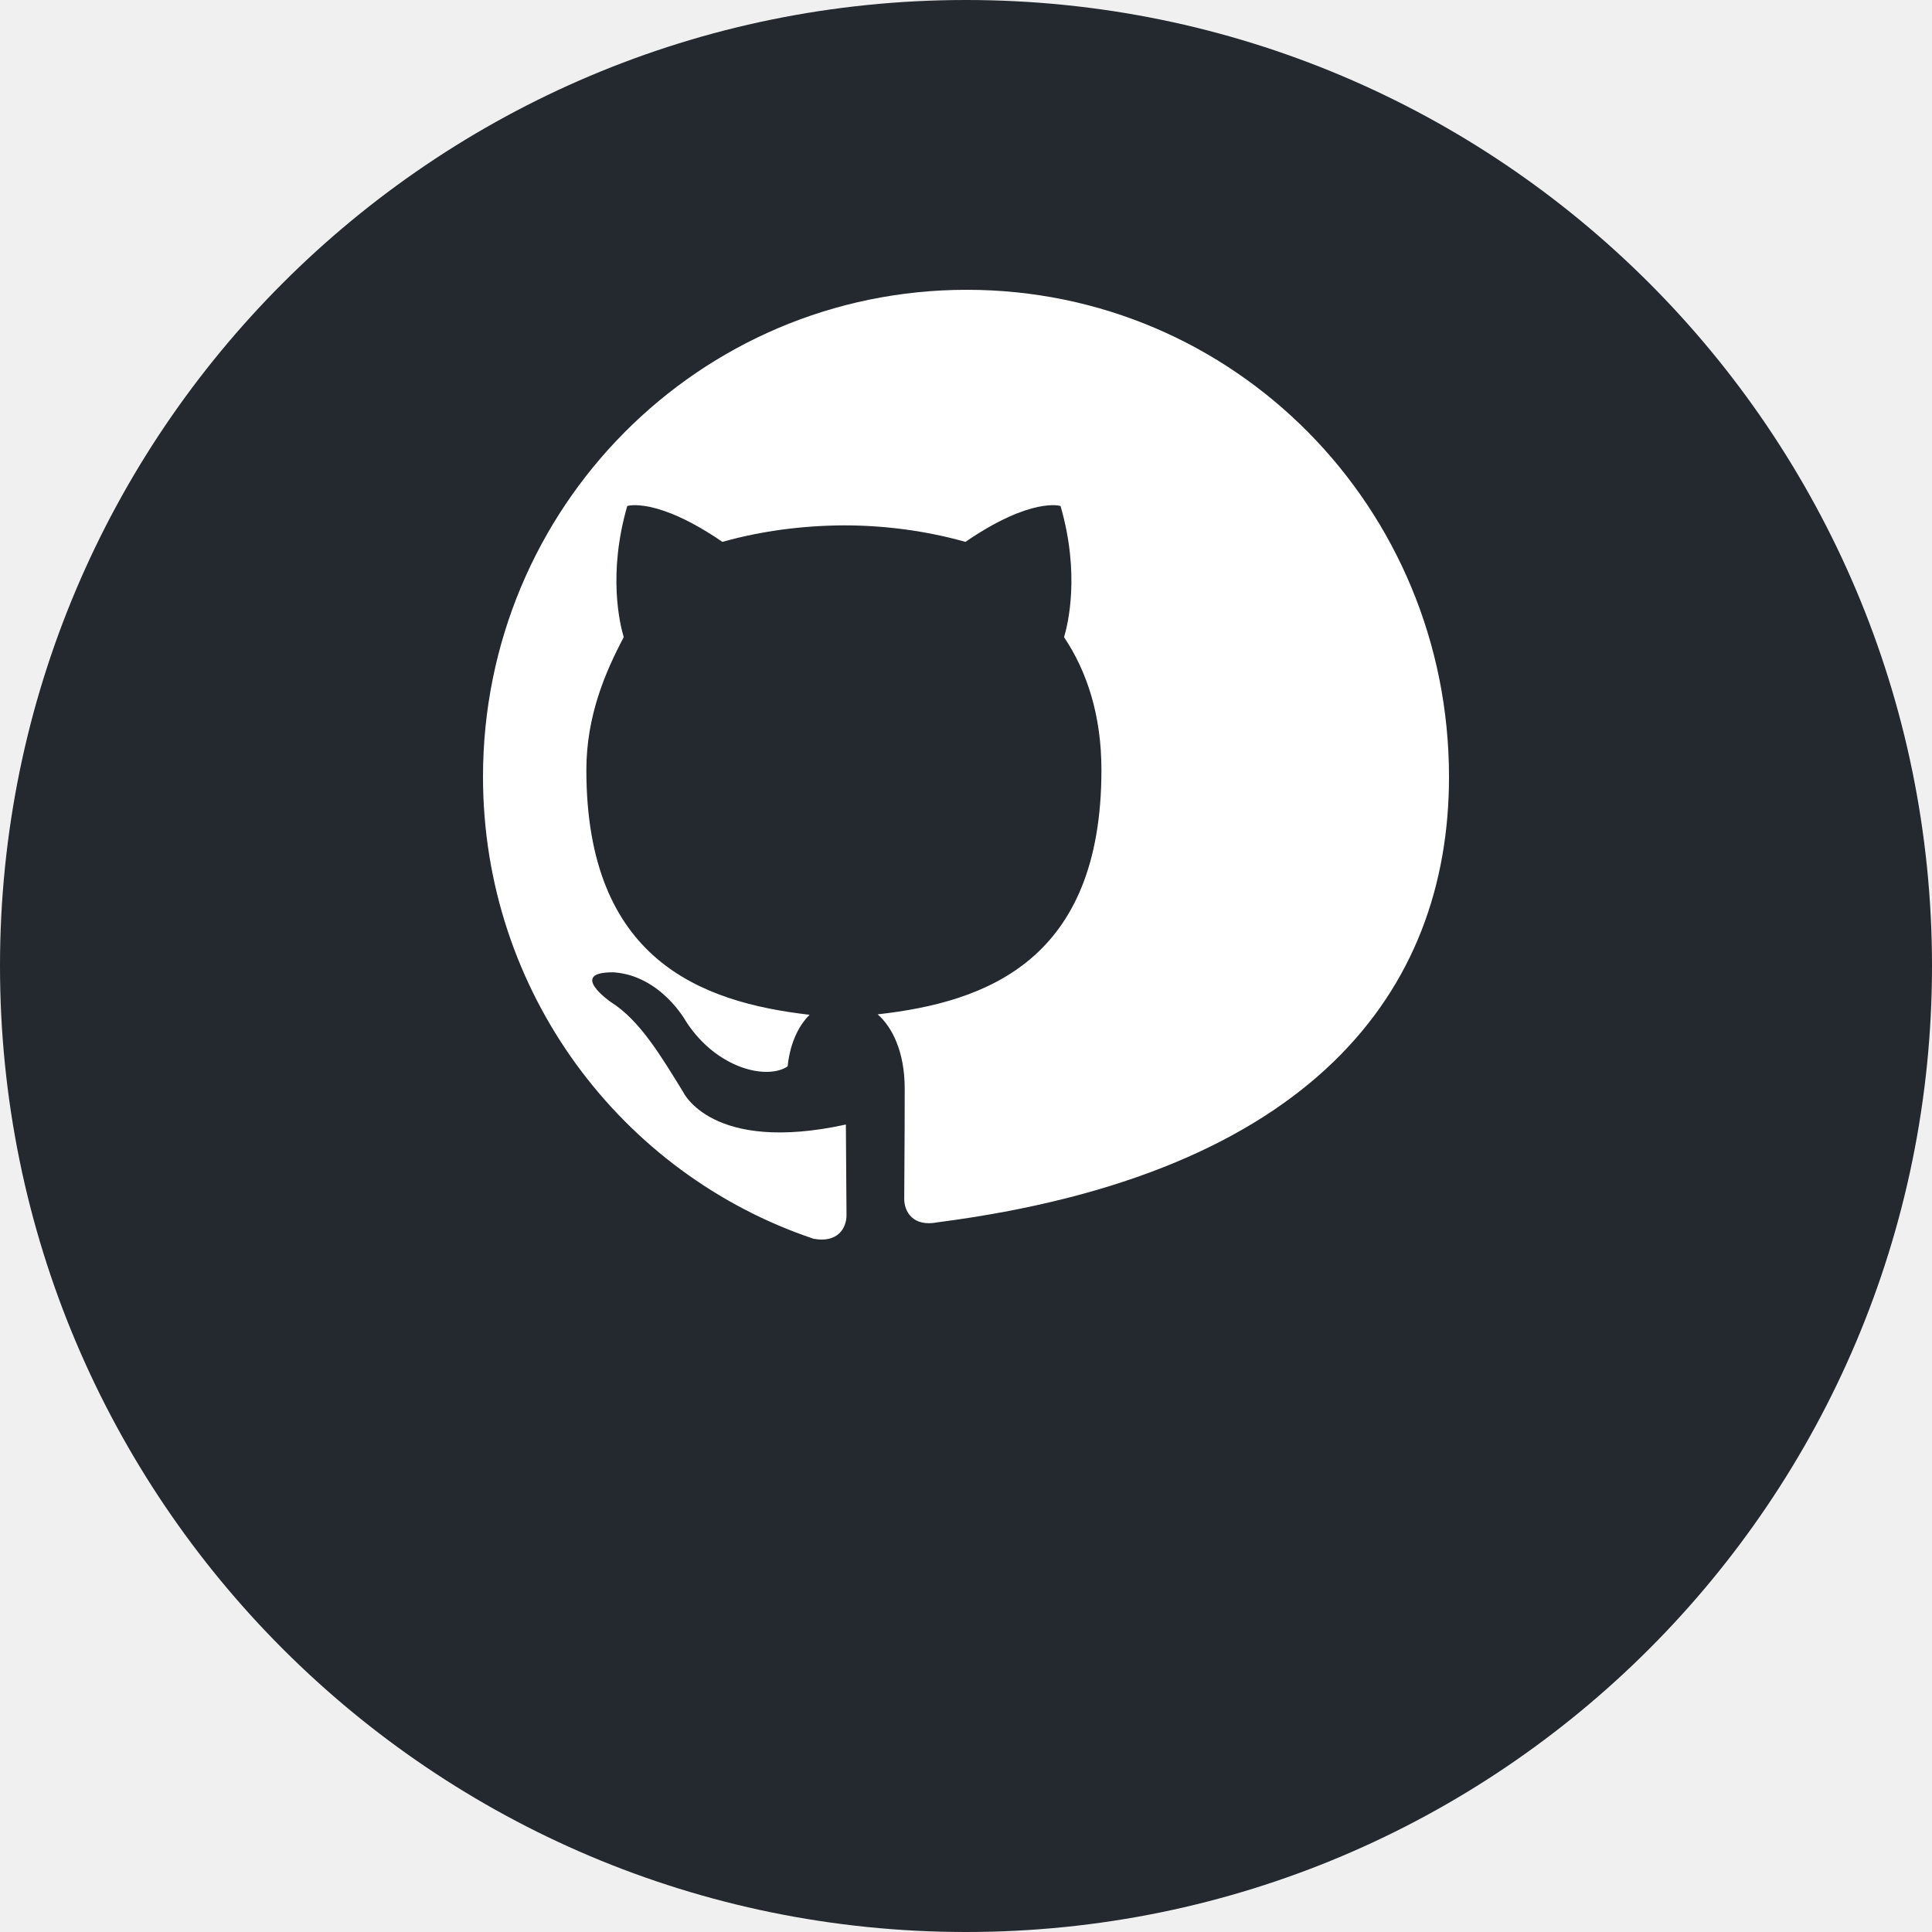
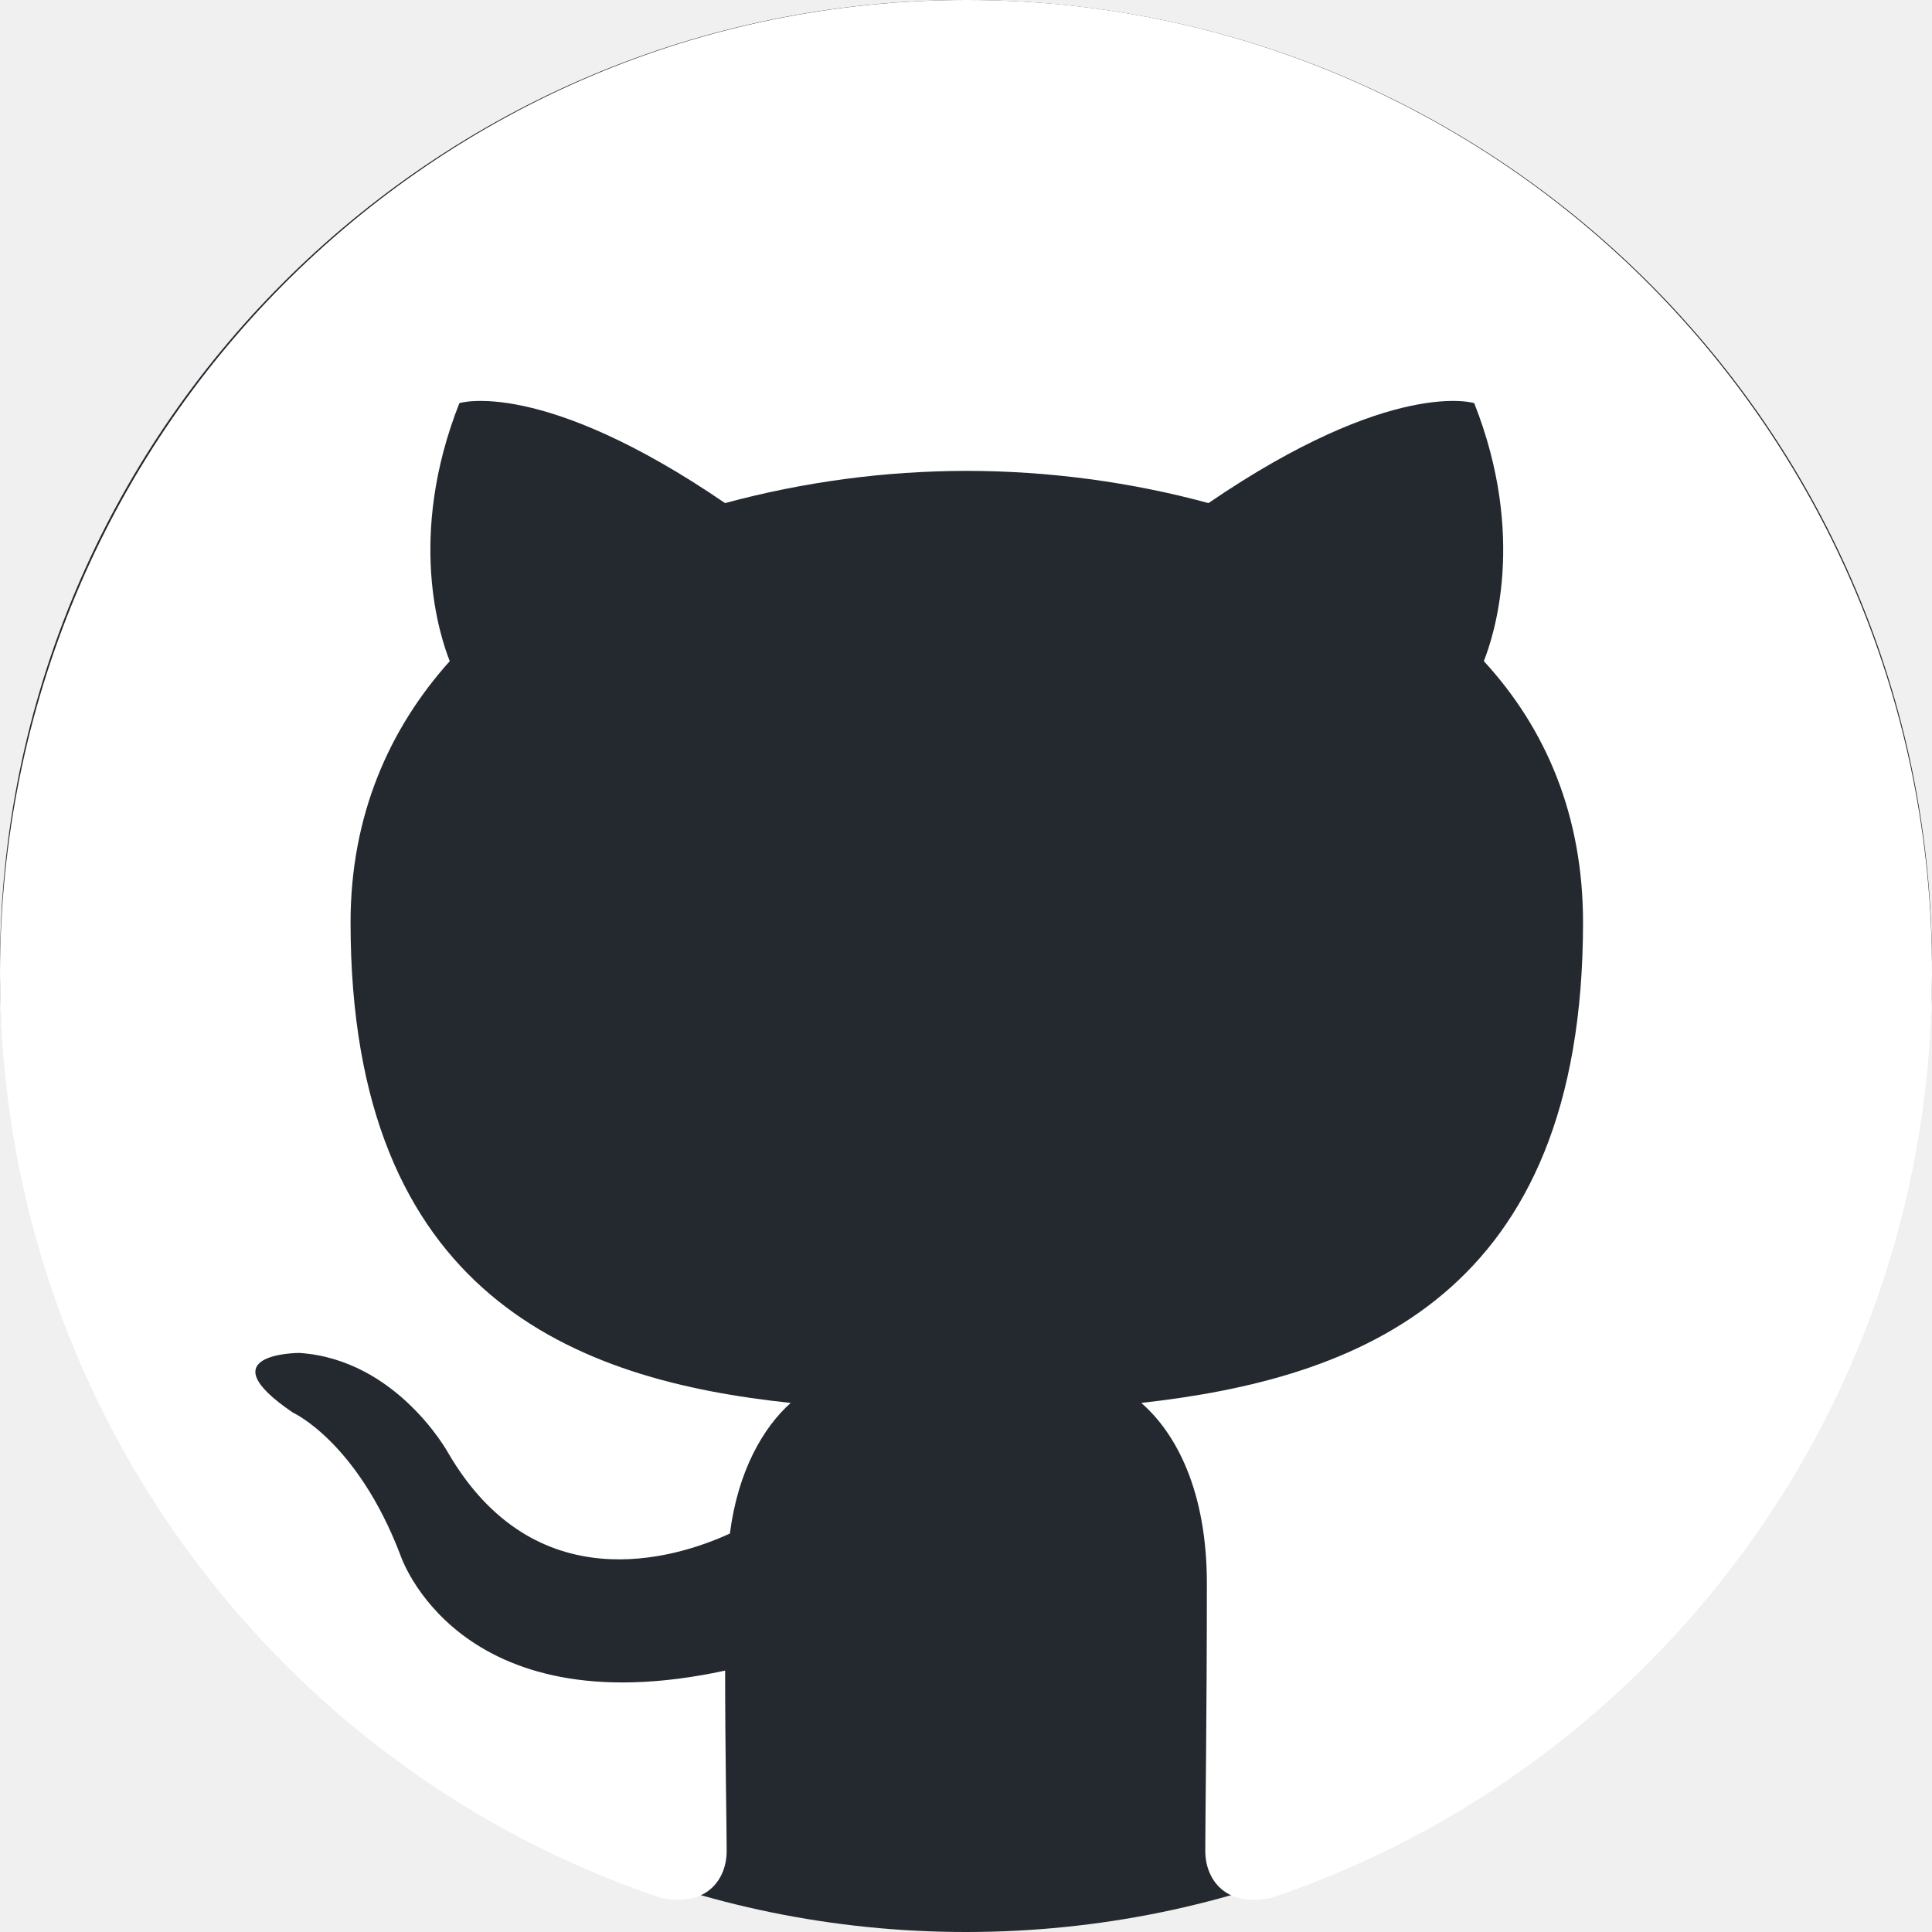
<svg xmlns="http://www.w3.org/2000/svg" width="40" height="40" viewBox="0 0 40 40" fill="none">
-   <circle cx="20" cy="20" r="20" fill="#24292F" />
-   <path fill-rule="evenodd" clip-rule="evenodd" d="M20.017 6C14.476 6 10 10.507 10 16.083c0 4.454 2.865 8.228 6.843 9.564.5.094.683-.22.683-.487 0-.24-.009-1.033-.013-1.878-2.782.609-3.369-.674-3.369-.674-.455-.735-.893-1.483-1.498-1.862 0 0-.906-.628.064-.615.978.072 1.493 1.017 1.493 1.017.641.988 1.685 1.215 2.104.93.053-.517.251-.869.456-1.068-2.253-.259-4.623-1.139-4.623-5.068 0-1.118.393-2.032.774-2.75-.078-.26-.336-1.303.073-2.716 0 0 .6-.195 1.97.743.8-.226 1.66-.338 2.516-.342.855 0 1.715.116 2.515.342 1.369-.938 1.969-.743 1.969-.743.41 1.413.151 2.456.073 2.716.482.718.774 1.632.774 2.75 0 3.936-2.372 4.806-4.633 5.059.296.259.56.765.56 1.54 0 1.113-.01 2.008-.01 2.28 0 .268.183.584.688.486C27.137 24.308 30 20.535 30 16.083 30 10.507 25.557 6 20.017 6z" fill="white" />
+   <rect width="40" height="40" rx="20" fill="#24292F" />
+   <path fill-rule="evenodd" clip-rule="evenodd" d="M20.017 0C8.948 0 0 9.014 0 20.165C0 29.079 5.733 36.625 13.687 39.295C14.681 39.496 15.045 38.861 15.045 38.327C15.045 37.86 15.013 36.258 15.013 34.588C9.444 35.79 8.285 32.184 8.285 32.184C7.39 29.847 6.064 29.246 6.064 29.246C4.242 28.011 6.197 28.011 6.197 28.011C8.219 28.145 9.279 30.081 9.279 30.081C11.069 33.152 13.952 32.284 15.112 31.75C15.277 30.448 15.808 29.547 16.371 29.046C11.93 28.578 7.258 26.843 7.258 19.097C7.258 16.893 8.053 15.091 9.312 13.688C9.113 13.188 8.417 11.117 9.511 8.346C9.511 8.346 11.201 7.812 15.012 10.416C16.644 9.975 18.326 9.75 20.017 9.749C21.707 9.749 23.43 9.982 25.02 10.416C28.832 7.812 30.522 8.346 30.522 8.346C31.616 11.117 30.919 13.188 30.721 13.688C32.013 15.091 32.775 16.893 32.775 19.097C32.775 26.843 28.103 28.545 23.629 29.046C24.358 29.68 24.987 30.882 24.987 32.785C24.987 35.489 24.954 37.66 24.954 38.327C24.954 38.861 25.319 39.496 26.313 39.296C34.267 36.624 40 29.079 40 20.165C40.033 9.014 31.052 0 20.017 0Z" fill="white" />
</svg>
